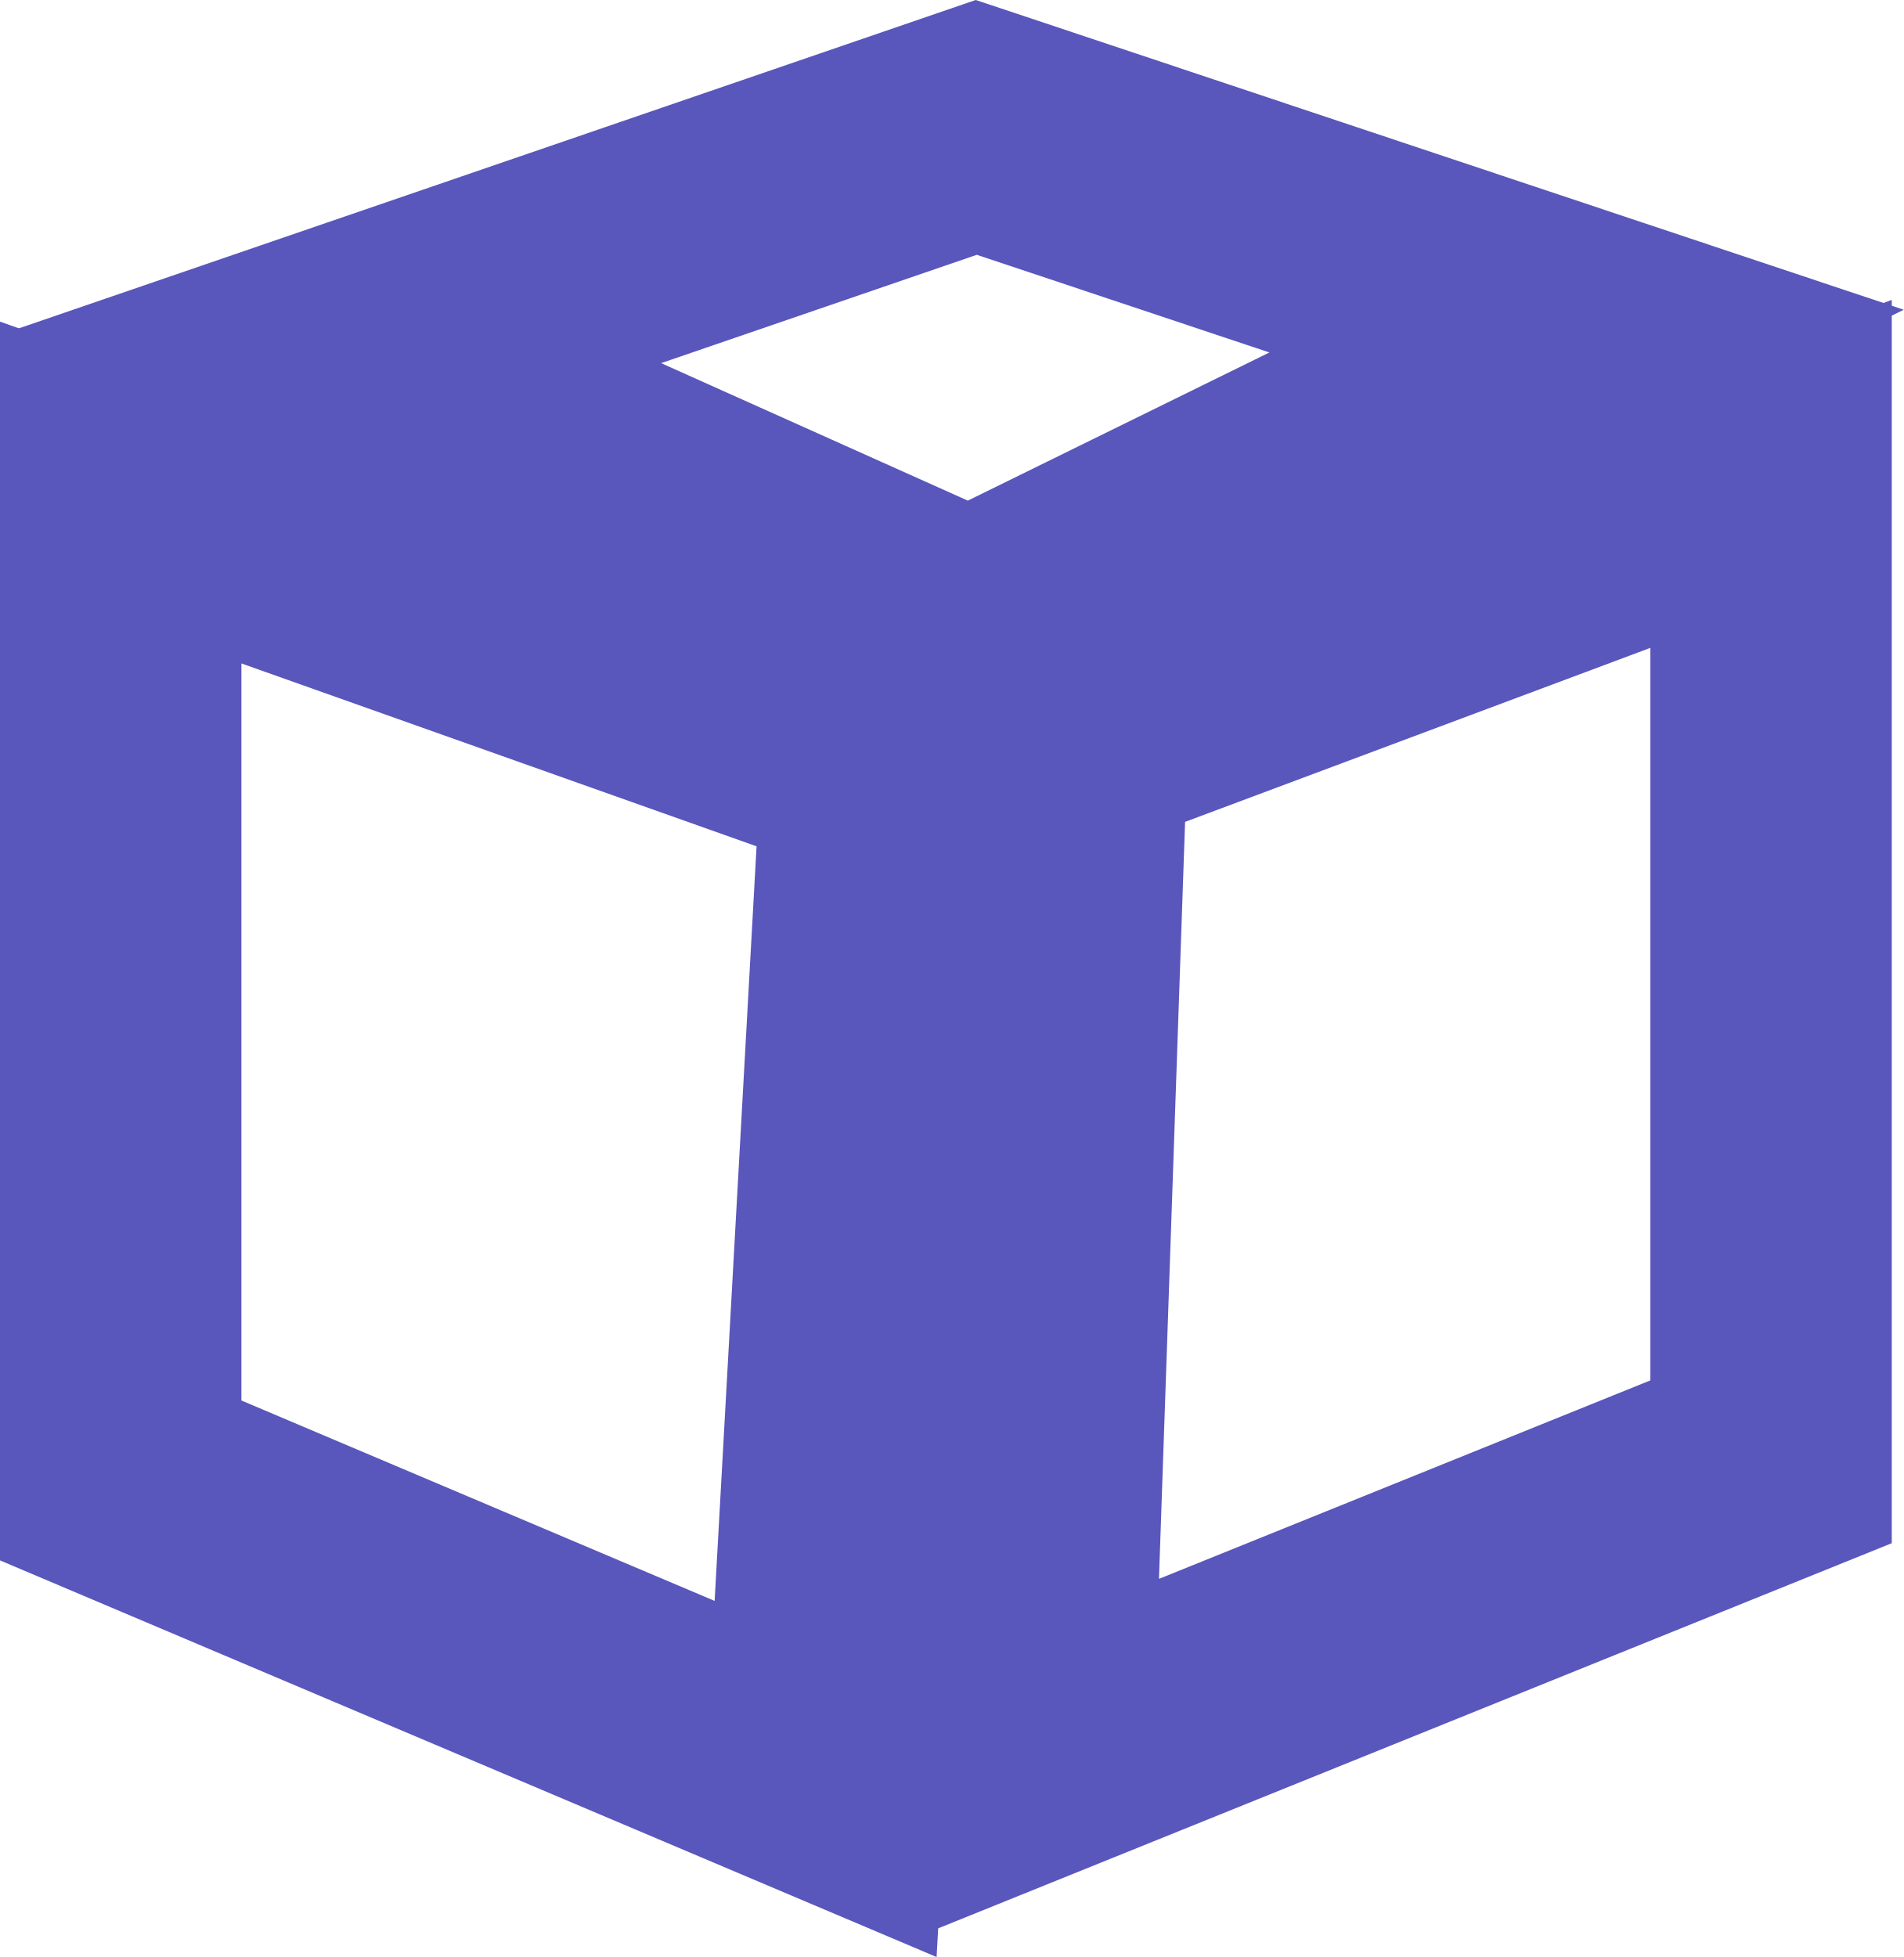
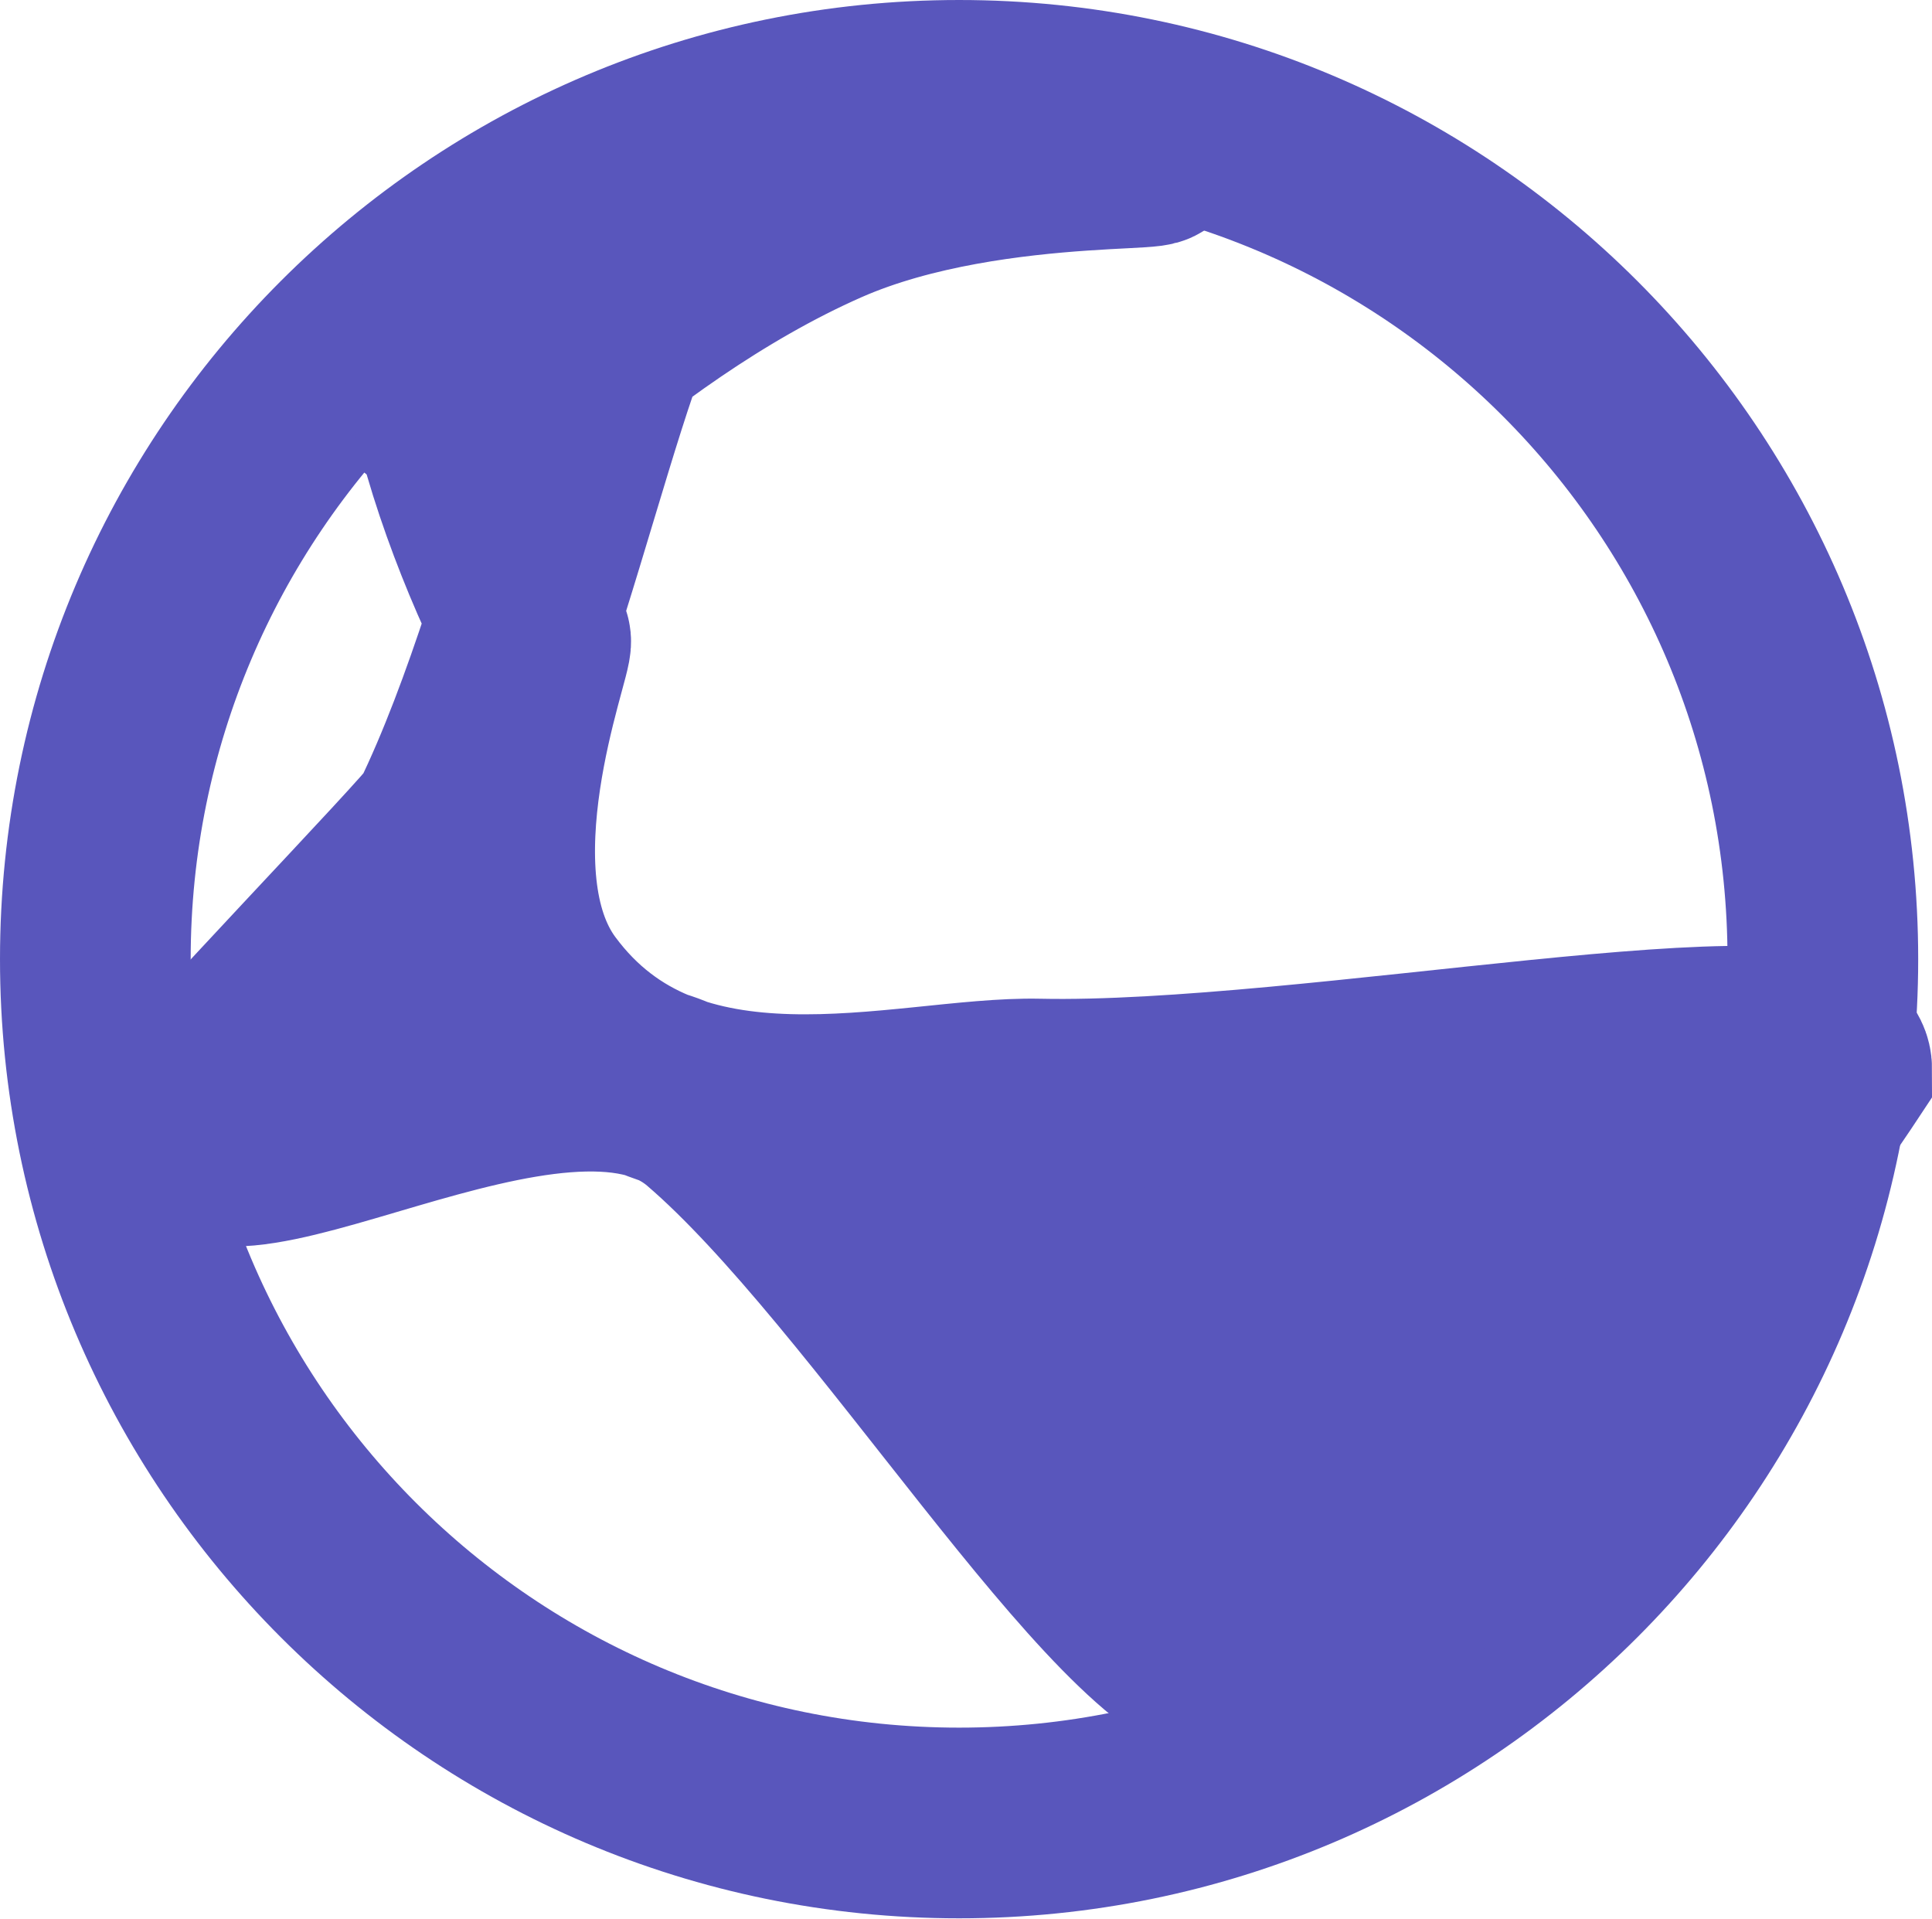
- <svg xmlns="http://www.w3.org/2000/svg" version="1.1" width="86.753" height="89.19" viewBox="0,0,86.753,89.19">
-   <g transform="translate(-196.8966,-136.559)">
-     <g fill="none" stroke="#5956bc" stroke-width="11" stroke-miterlimit="10">
-       <path d="M202.397,204.03v-45.024l34.696,12.318l-2.574,46.311z" />
-       <path d="M243.922,216.785l1.608,-46.633l32.073,-11.996v45.024z" />
-       <path d="M212.064,152.428l29.321,-10.063l27.811,9.284l-28.09,13.802z" />
+ <svg xmlns="http://www.w3.org/2000/svg" version="1.1" width="111.455" height="110.658" viewBox="0,0,111.455,110.658">
+   <g transform="translate(-184.6709,-124.6709)">
+     <g stroke="#5956bc" stroke-width="11" stroke-miterlimit="10">
+       <path d="M190.171,180c0,-27.52 22.309,-49.829 49.829,-49.829c27.52,0 49.829,22.309 49.829,49.829c0,27.52 -22.309,49.829 -49.829,49.829c-27.52,0 -49.829,-22.309 -49.829,-49.829z" fill="none" />
+       <path d="M255.827,221.257c-6.377,-0.719 -20.025,-23.619 -30.25,-32.369c-8.769,-7.505 -30.224,7.772 -30.224,-0.174c0,-0.583 14.582,-15.696 14.972,-16.495c6.256,-12.828 9.606,-34.335 13.453,-33.494c1.001,0.219 13.898,-7.985 25.743,-5.818c6.499,1.189 -7.375,-0.528 -17.362,3.873c-12.712,5.602 -23.33,17.409 -23.33,17.409c0,0 6.259,-8.365 6.144,-9.256c0,0 -0.33,-2.478 -2.808,-2.148c-2.478,0.33 -2.148,2.808 -2.148,2.808c0.672,4.912 3.177,11.487 5.55,16.026c0.247,0.472 -4.9,13.503 0.174,20.367c7.584,10.259 21.198,5.63 28.835,5.795c15.619,0.337 46.051,-5.871 46.051,-1.458c0,0 -23.889,36.166 -34.8,34.936z" fill="#5956bc" />
    </g>
  </g>
</svg>
